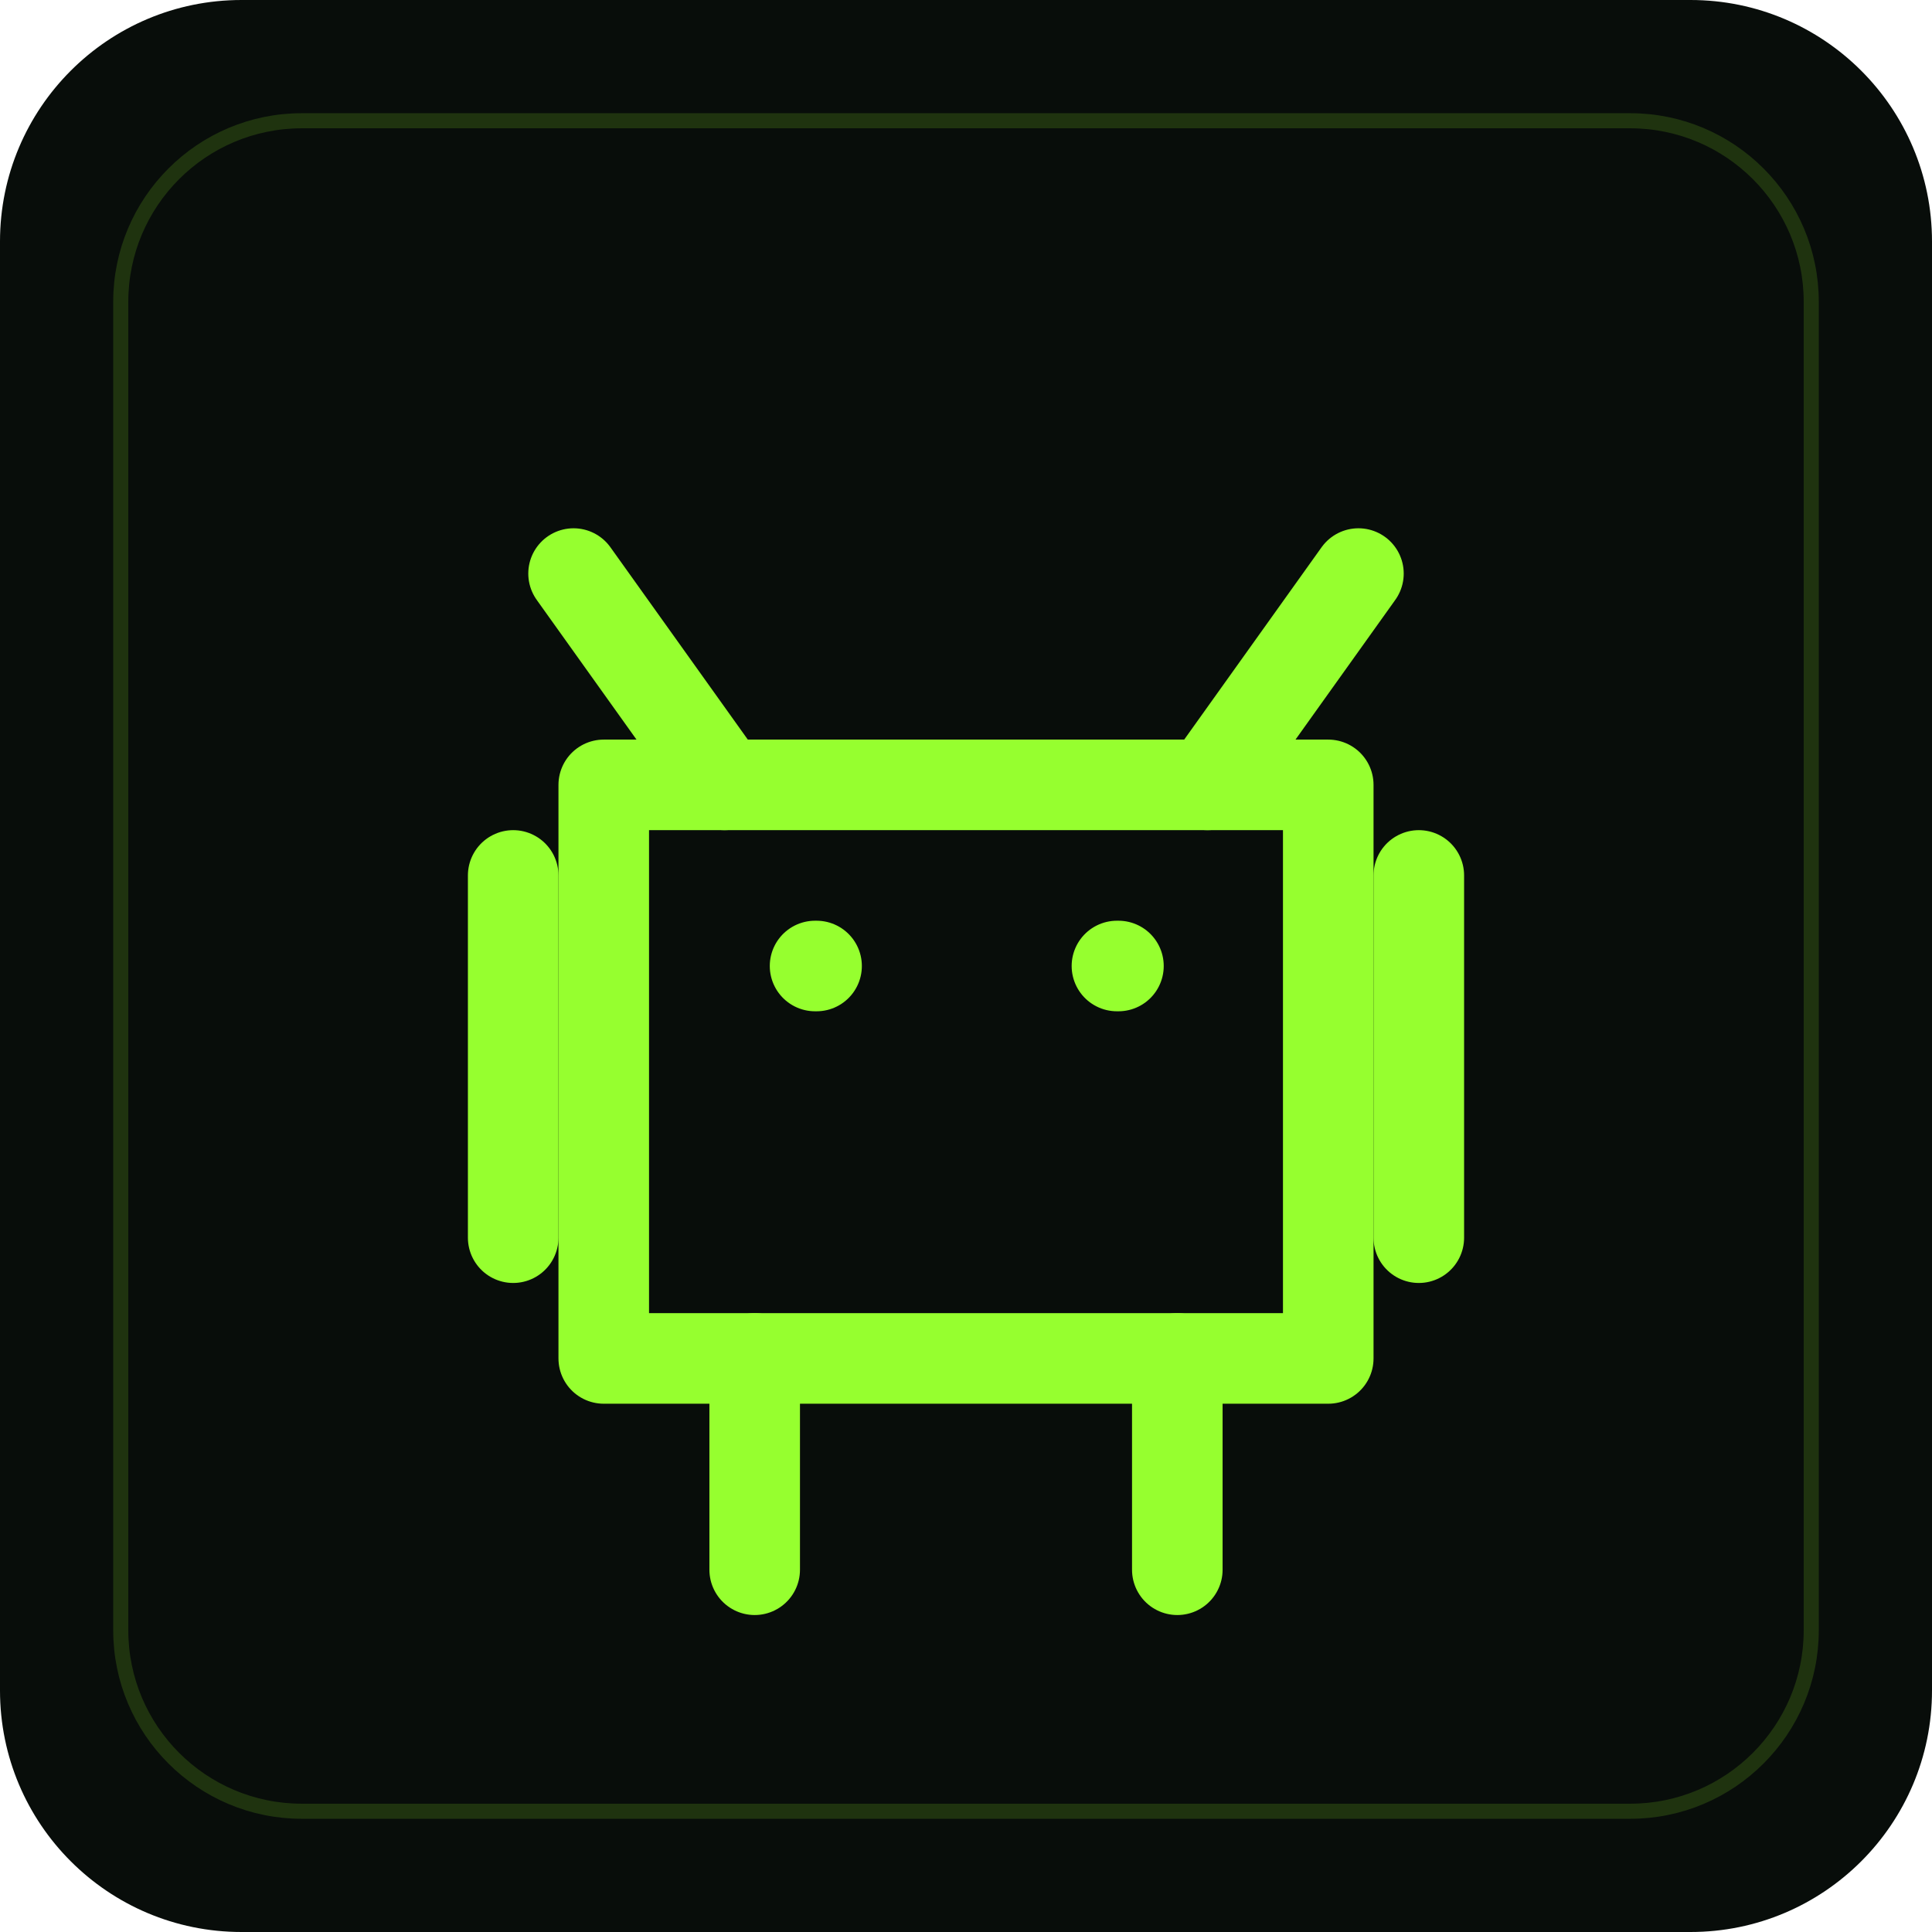
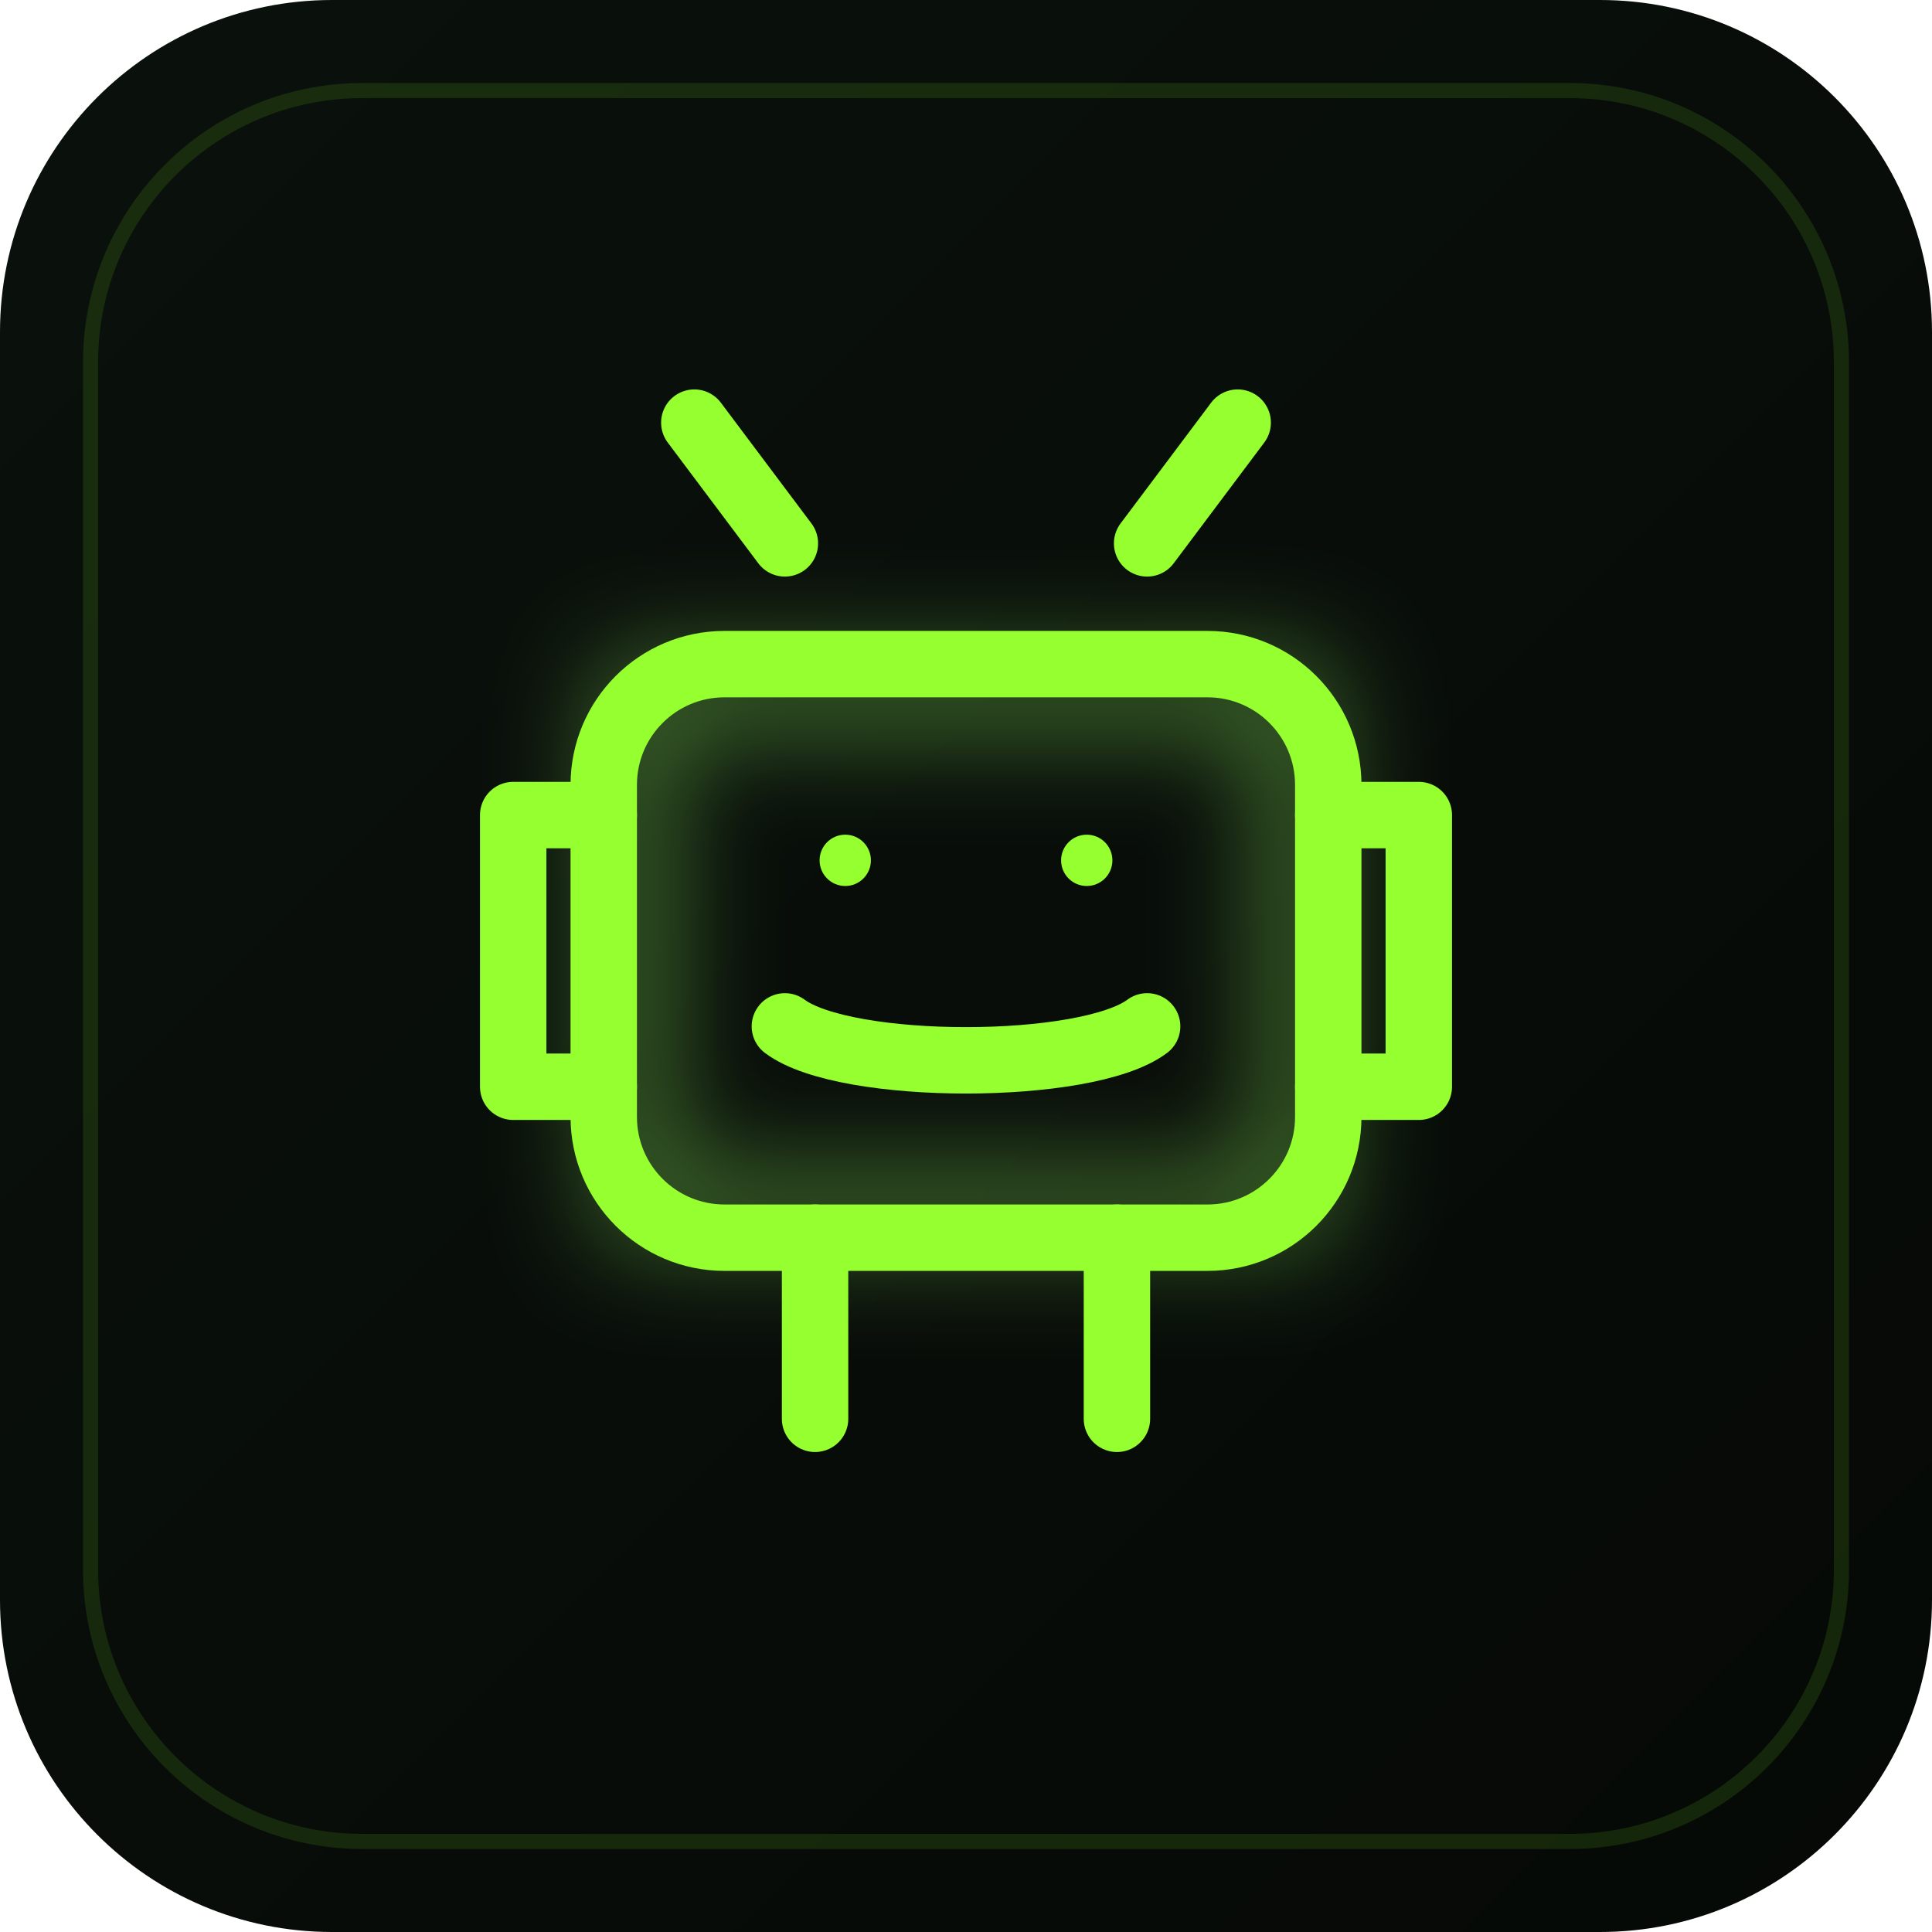
- <svg xmlns="http://www.w3.org/2000/svg" viewBox="0 0 128 128" width="128" height="128" role="img" aria-label="Android">
-   <rect width="128" height="128" rx="16" fill="#080d0a" />
-   <rect x="8" y="8" width="112" height="112" rx="12" fill="none" stroke="#96ff2f" stroke-opacity=".16" />
-   <g fill="none" stroke="#96ff2f" stroke-width="6" stroke-linecap="round" stroke-linejoin="round">
-     <path d="M40 52h48v38H40z" />
-     <path d="M48 52 38 38M80 52l10-14" />
-     <path d="M34 58v24M94 58v24" />
-     <path d="M50 90v14M78 90v14" />
-     <path d="M54 64h.1M74 64h.1" />
+ <svg xmlns="http://www.w3.org/2000/svg" viewBox="0 0 128 128">
+   <defs>
+     <filter id="g" x="-40%" y="-40%" width="180%" height="180%">
+       <feGaussianBlur stdDeviation="3.4" result="b" />
+       <feColorMatrix in="b" type="matrix" values="1 0 0 0 0               0 1 0 0 0.8               0 0 1 0 0.1               0 0 0 1 0" />
+     </filter>
+     <linearGradient id="bg" x1="0" y1="0" x2="1" y2="1">
+       <stop offset="0" stop-color="#0a110c" />
+       <stop offset="1" stop-color="#060906" />
+     </linearGradient>
+   </defs>
+   <rect width="128" height="128" rx="22" fill="url(#bg)" />
+   <rect x="6" y="6" width="116" height="116" rx="18" fill="none" stroke="#89ff24" stroke-opacity=".12" />
+   <g fill="none" stroke="#96ff2f" stroke-width="5" stroke-linecap="round" stroke-linejoin="round">
+     <path d="M42 46h44v34H42z" filter="url(#g)" opacity=".42" />
+   </g>
+   <g fill="none" stroke="#96ff2f" stroke-width="4.4" stroke-linecap="round" stroke-linejoin="round">
+     <rect x="40" y="44" width="48" height="38" rx="8" />
+     <path d="M52 36l-6-8M76 36l6-8" />
+     <path d="M40 54h-6v18h6M88 54h6v18h-6" />
+     <path d="M54 82v12M74 82v12" />
+     <circle cx="56" cy="57" r="1.7" fill="#96ff2f" stroke="none" />
+     <circle cx="72" cy="57" r="1.7" fill="#96ff2f" stroke="none" />
+     <path d="M52 68c4 3 20 3 24 0" />
  </g>
</svg>
